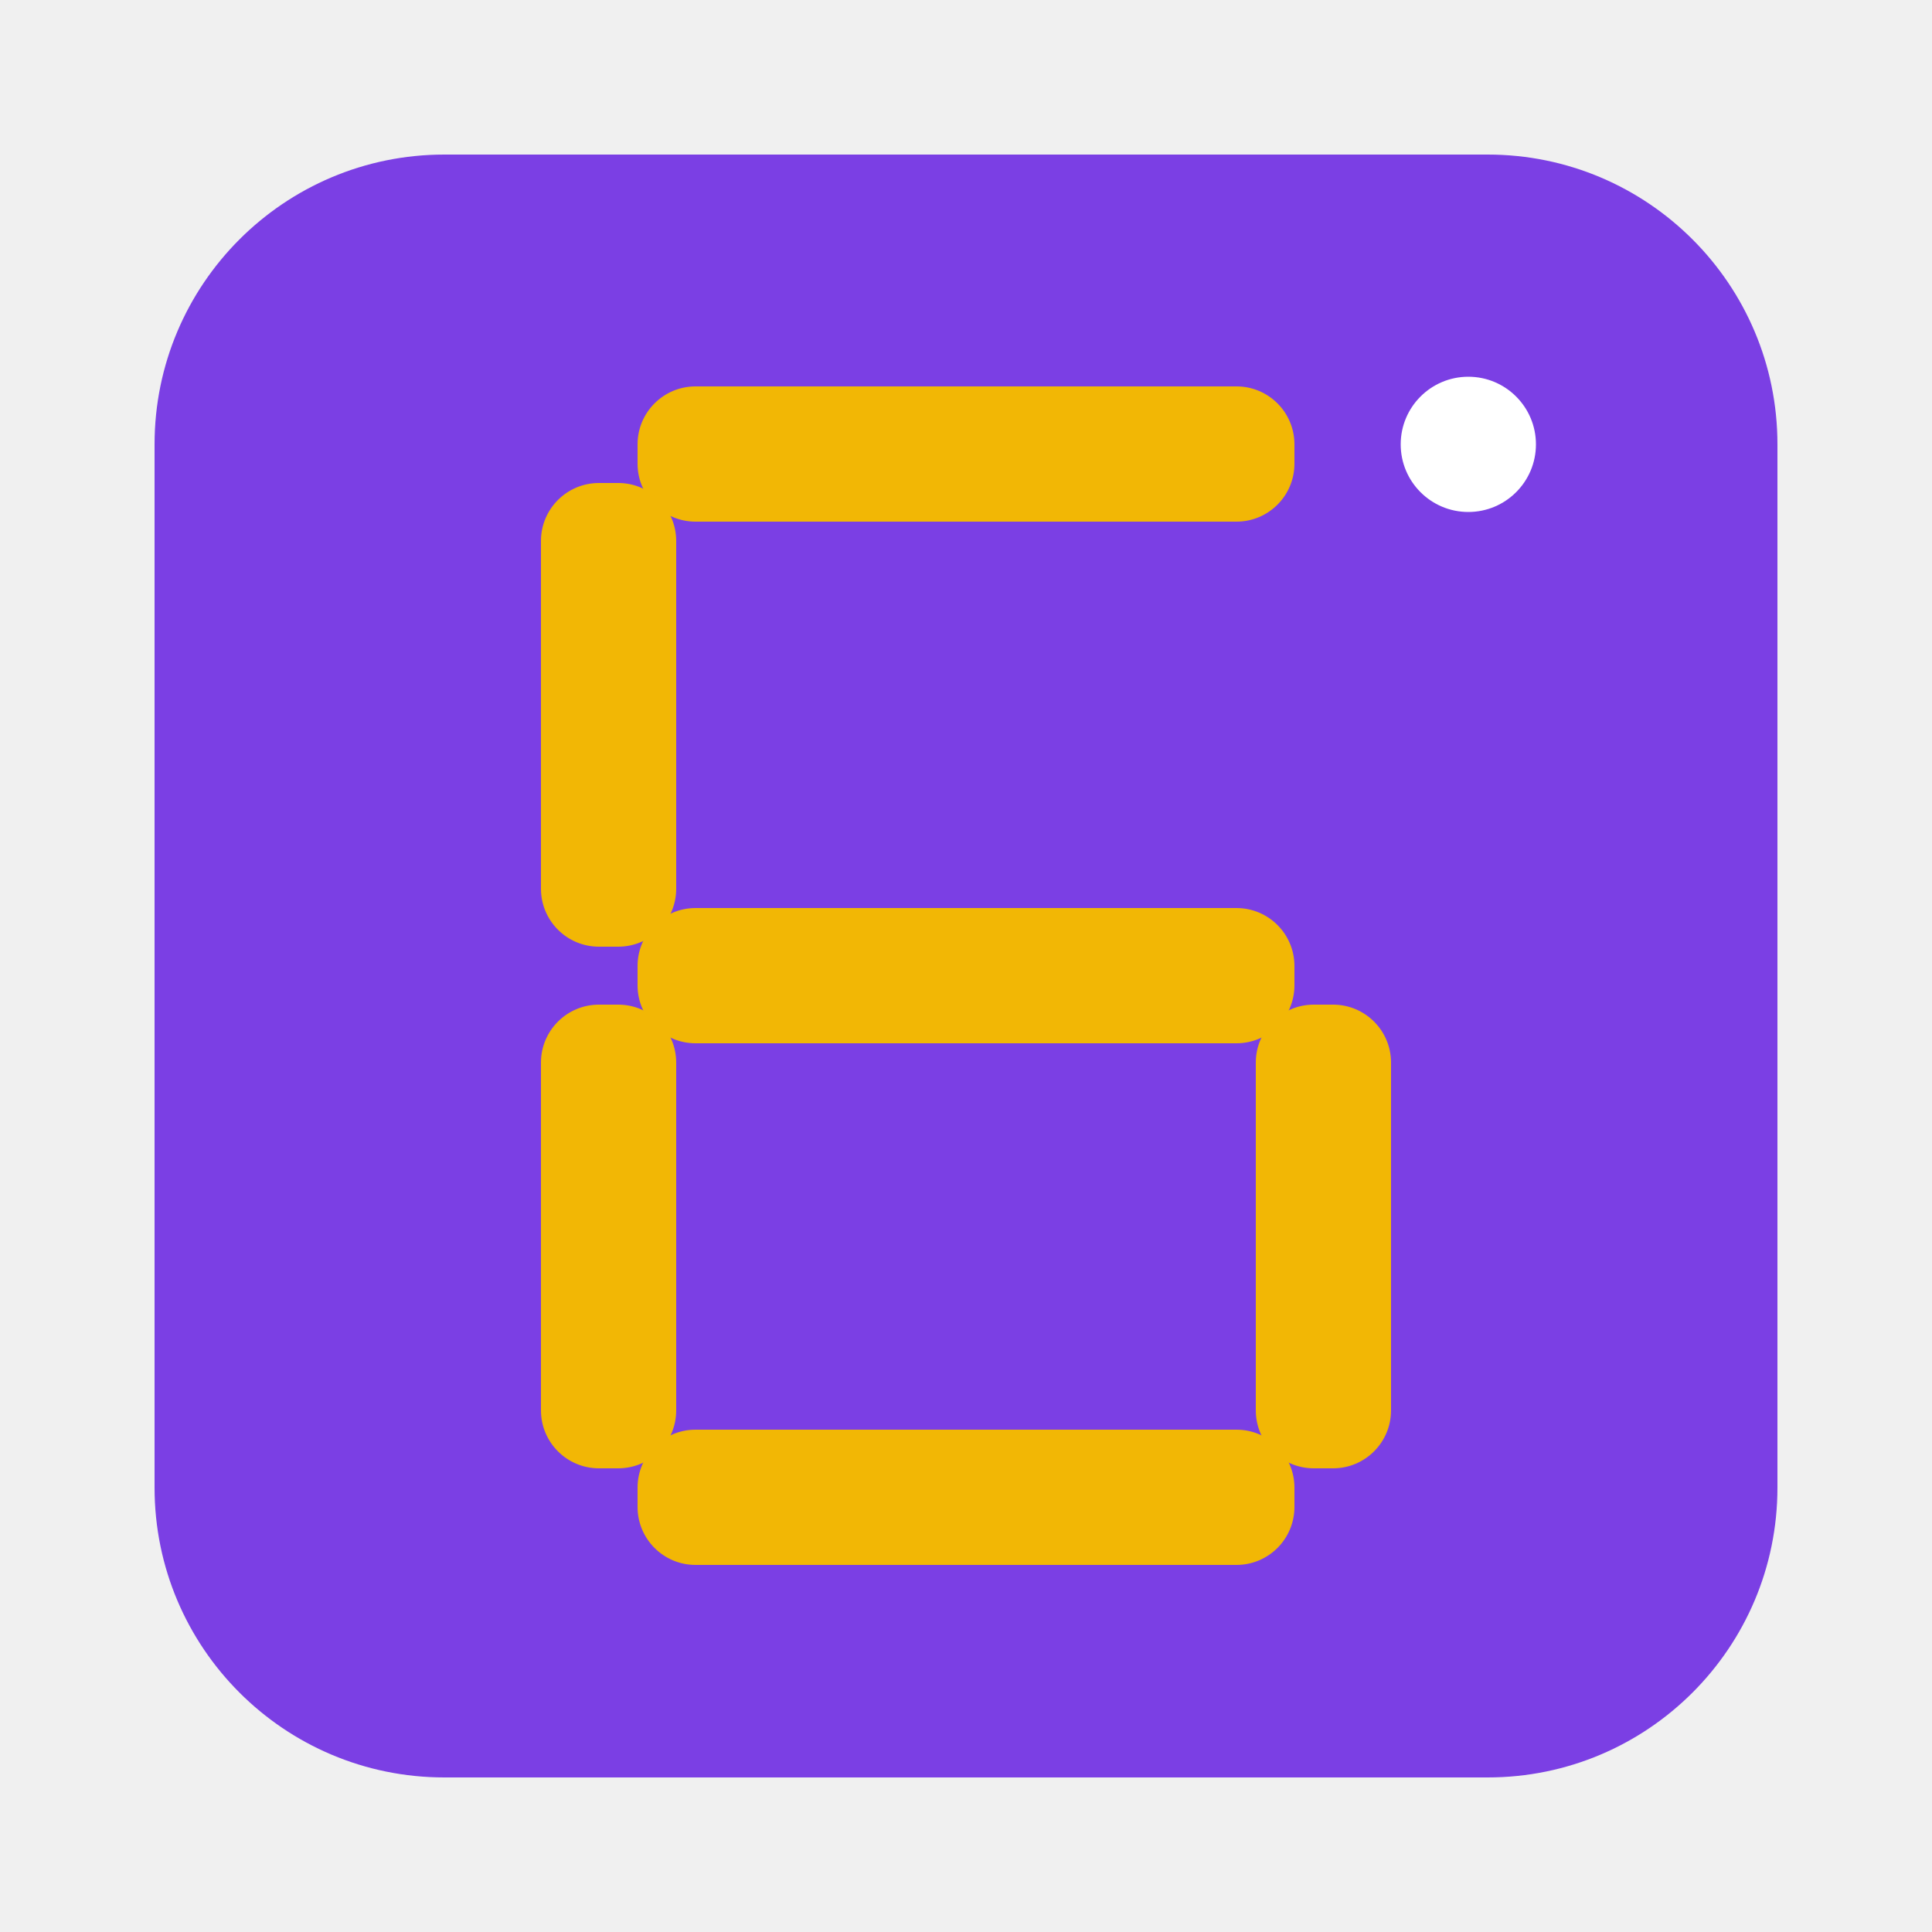
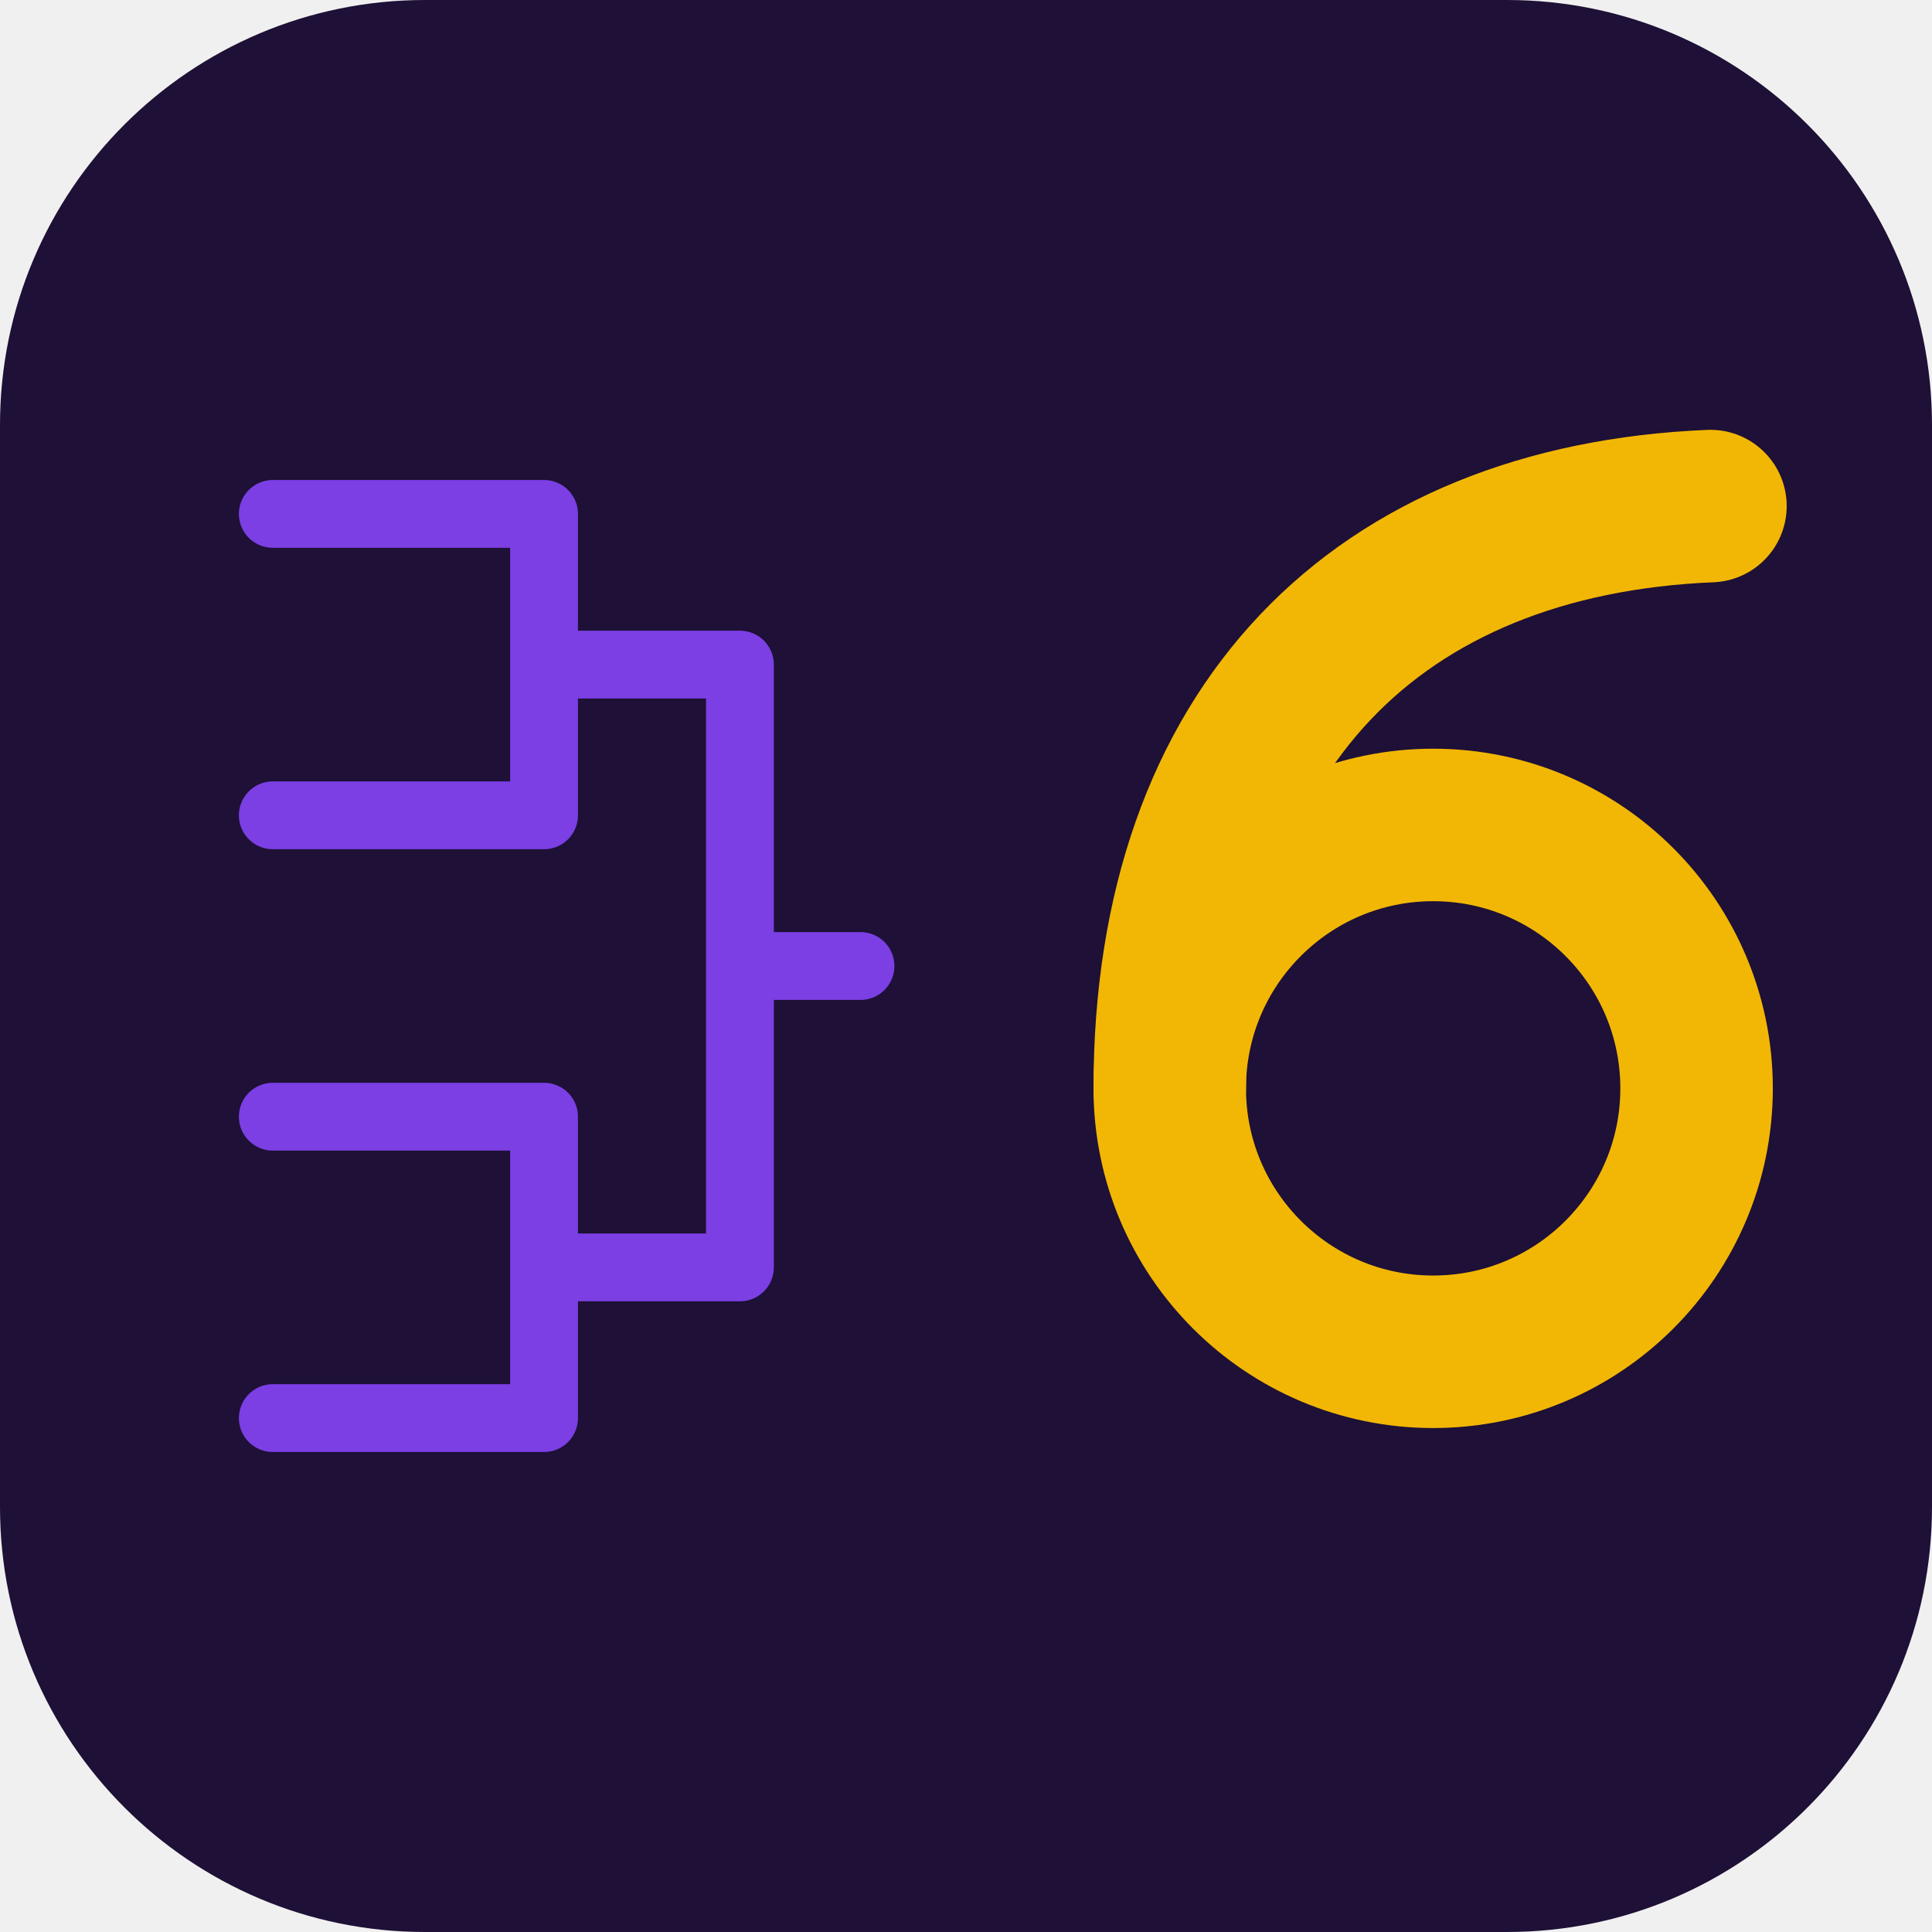
<svg xmlns="http://www.w3.org/2000/svg" viewBox="0 0 200 200" role="img" aria-label="Pick Six">
-   <rect x="16" y="16" width="168" height="168" rx="30" fill="#7b3fe4" />
-   <rect x="66" y="40" width="68" height="14" rx="6" fill="#f2b705" />
-   <rect x="56" y="50" width="14" height="48" rx="6" fill="#f2b705" />
-   <rect x="66" y="94" width="68" height="14" rx="6" fill="#f2b705" />
-   <rect x="56" y="104" width="14" height="48" rx="6" fill="#f2b705" />
-   <rect x="66" y="148" width="68" height="14" rx="6" fill="#f2b705" />
-   <rect x="130" y="104" width="14" height="48" rx="6" fill="#f2b705" />
-   <circle cx="152" cy="46" r="7" fill="#ffffff" />
+   <rect width="200" height="200" rx="44" fill="#1e1036" />
+   <g transform="translate(22 22) scale(0.78)">
+     <path d="M8 40 H44 V80 H8 M44 60 H70 M8 120 H44 V160 H8 M44 140 H70 M70 60 V140 M70 100 H86" fill="none" stroke="#7b3fe4" stroke-width="9" stroke-linecap="round" stroke-linejoin="round" />
+     <g transform="translate(70 4) scale(0.92)">
+       <circle cx="100" cy="122" r="38" fill="none" stroke="#f2b705" stroke-width="22" />
+       <path d="M62 122 C62 70 92 40 140 38" fill="none" stroke="#f2b705" stroke-width="22" stroke-linecap="round" />
+     </g>
+   </g>
</svg>
